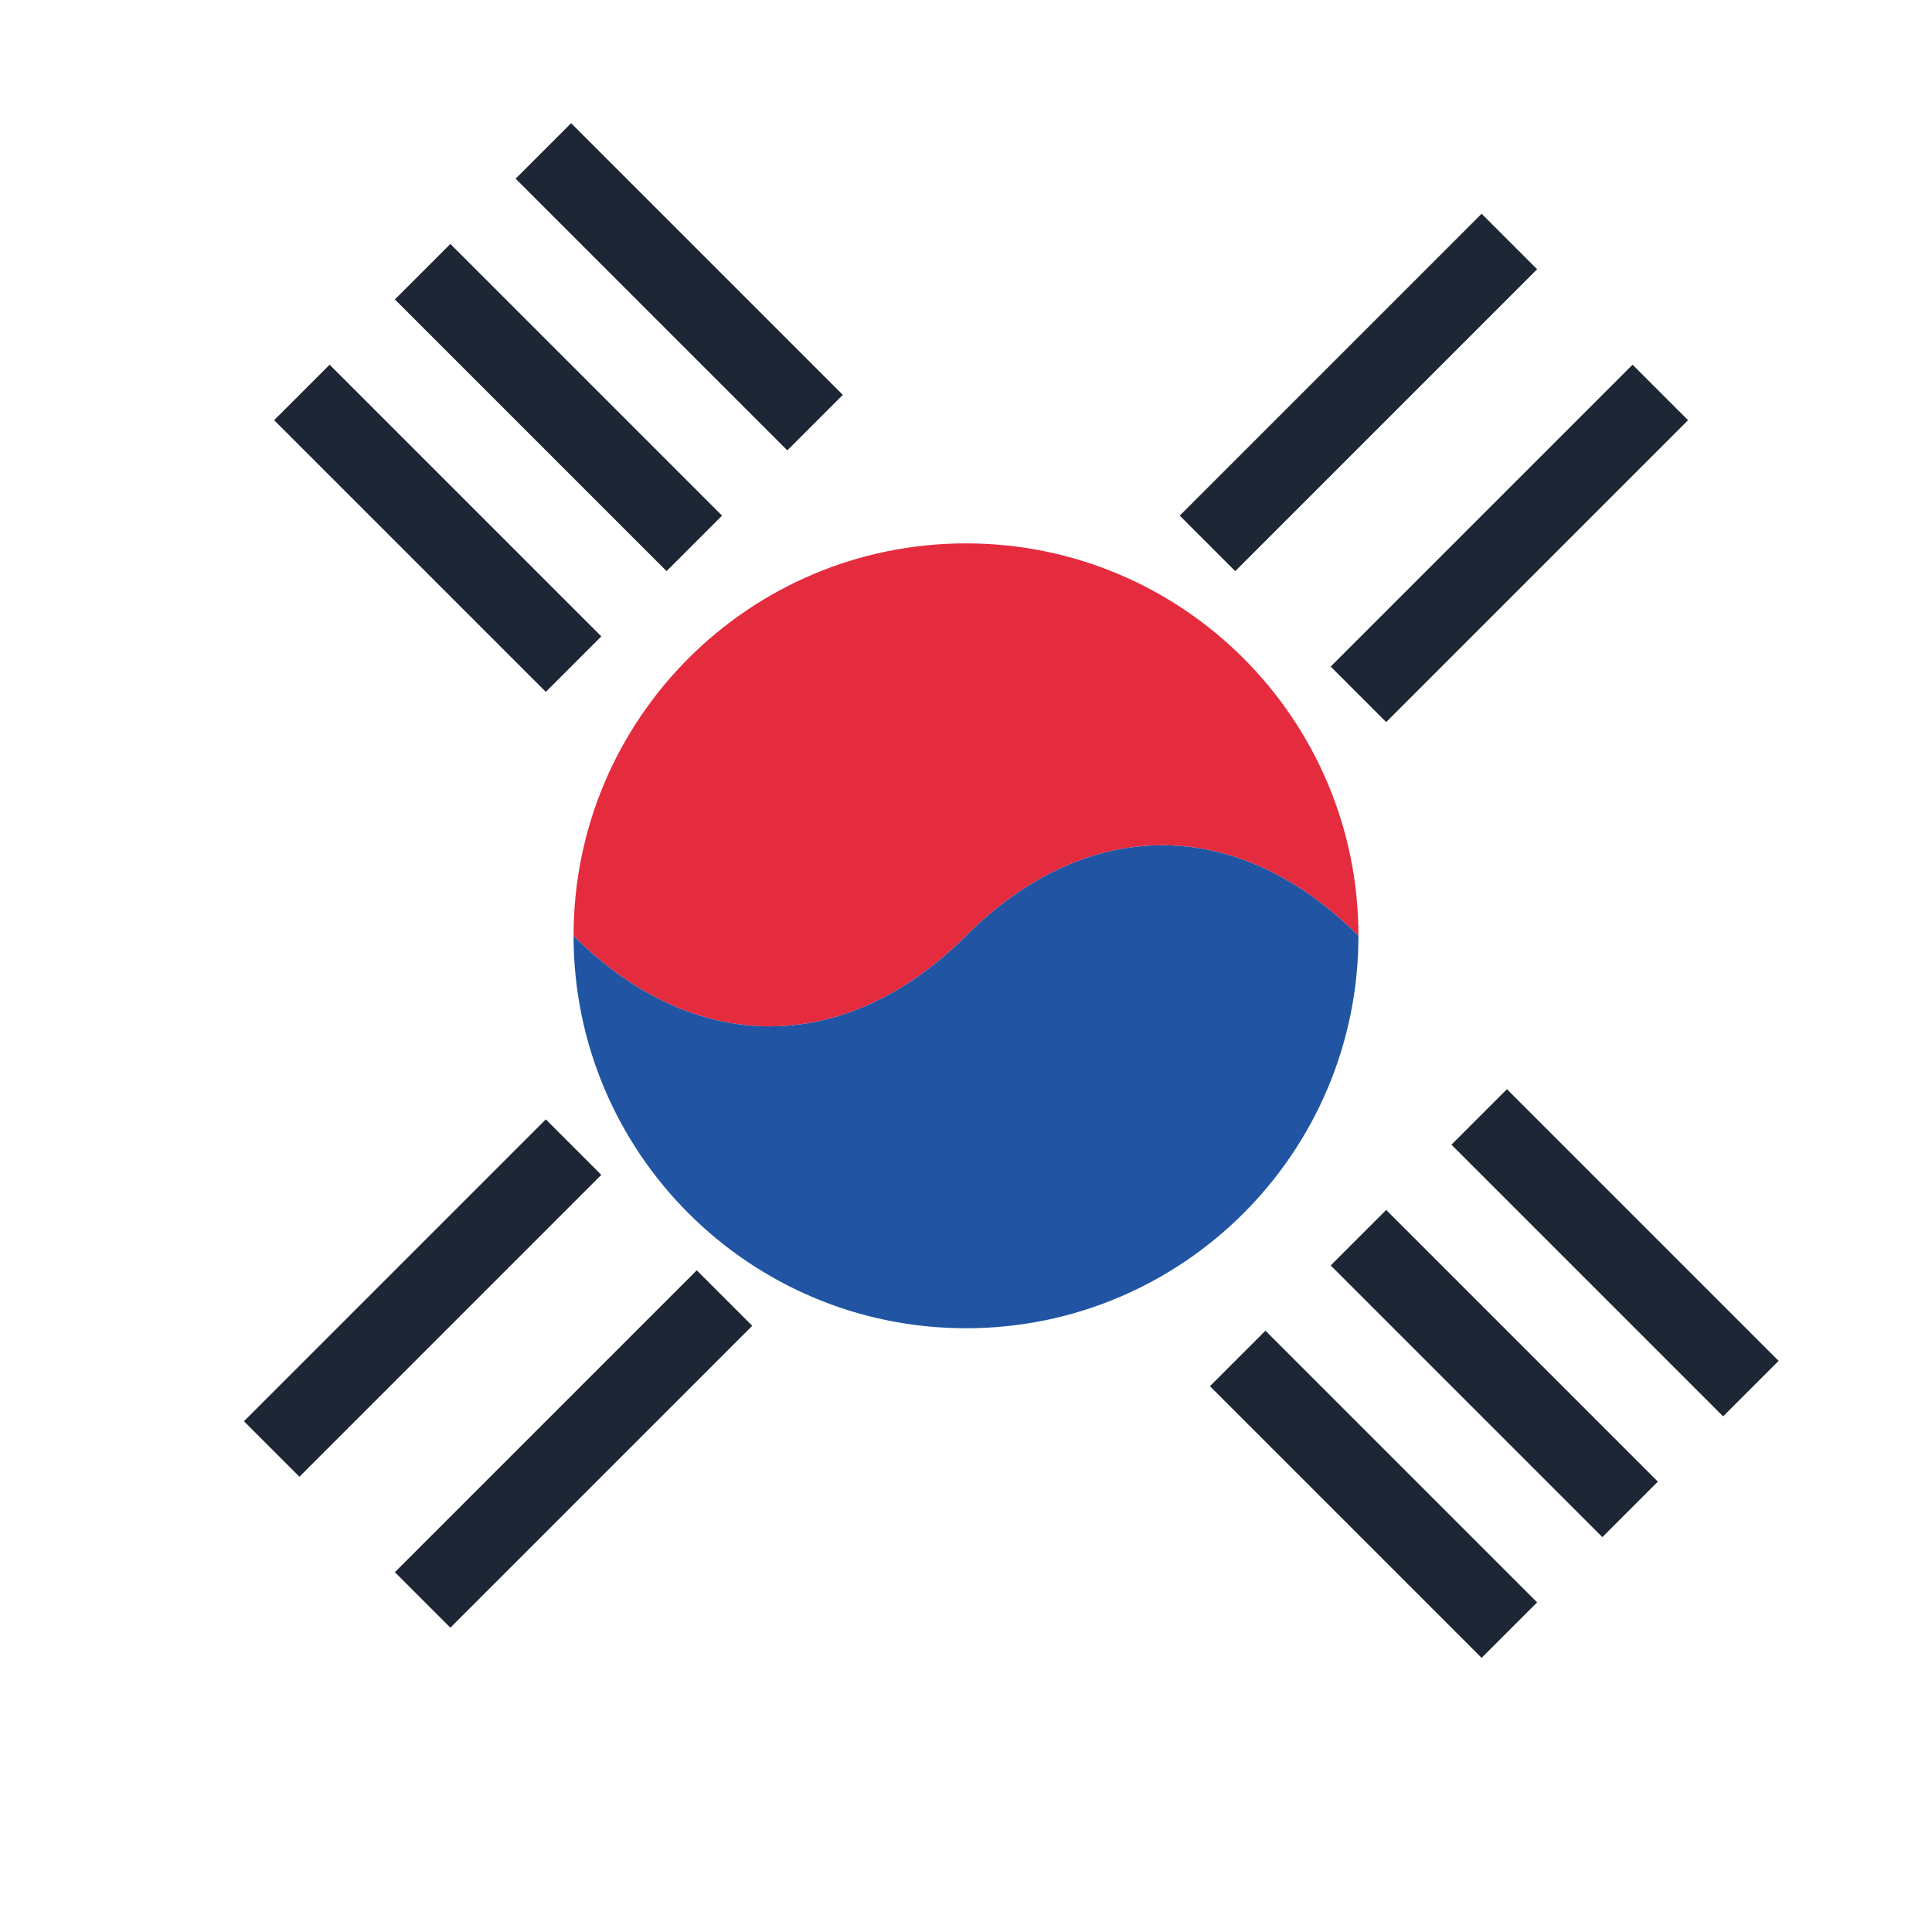
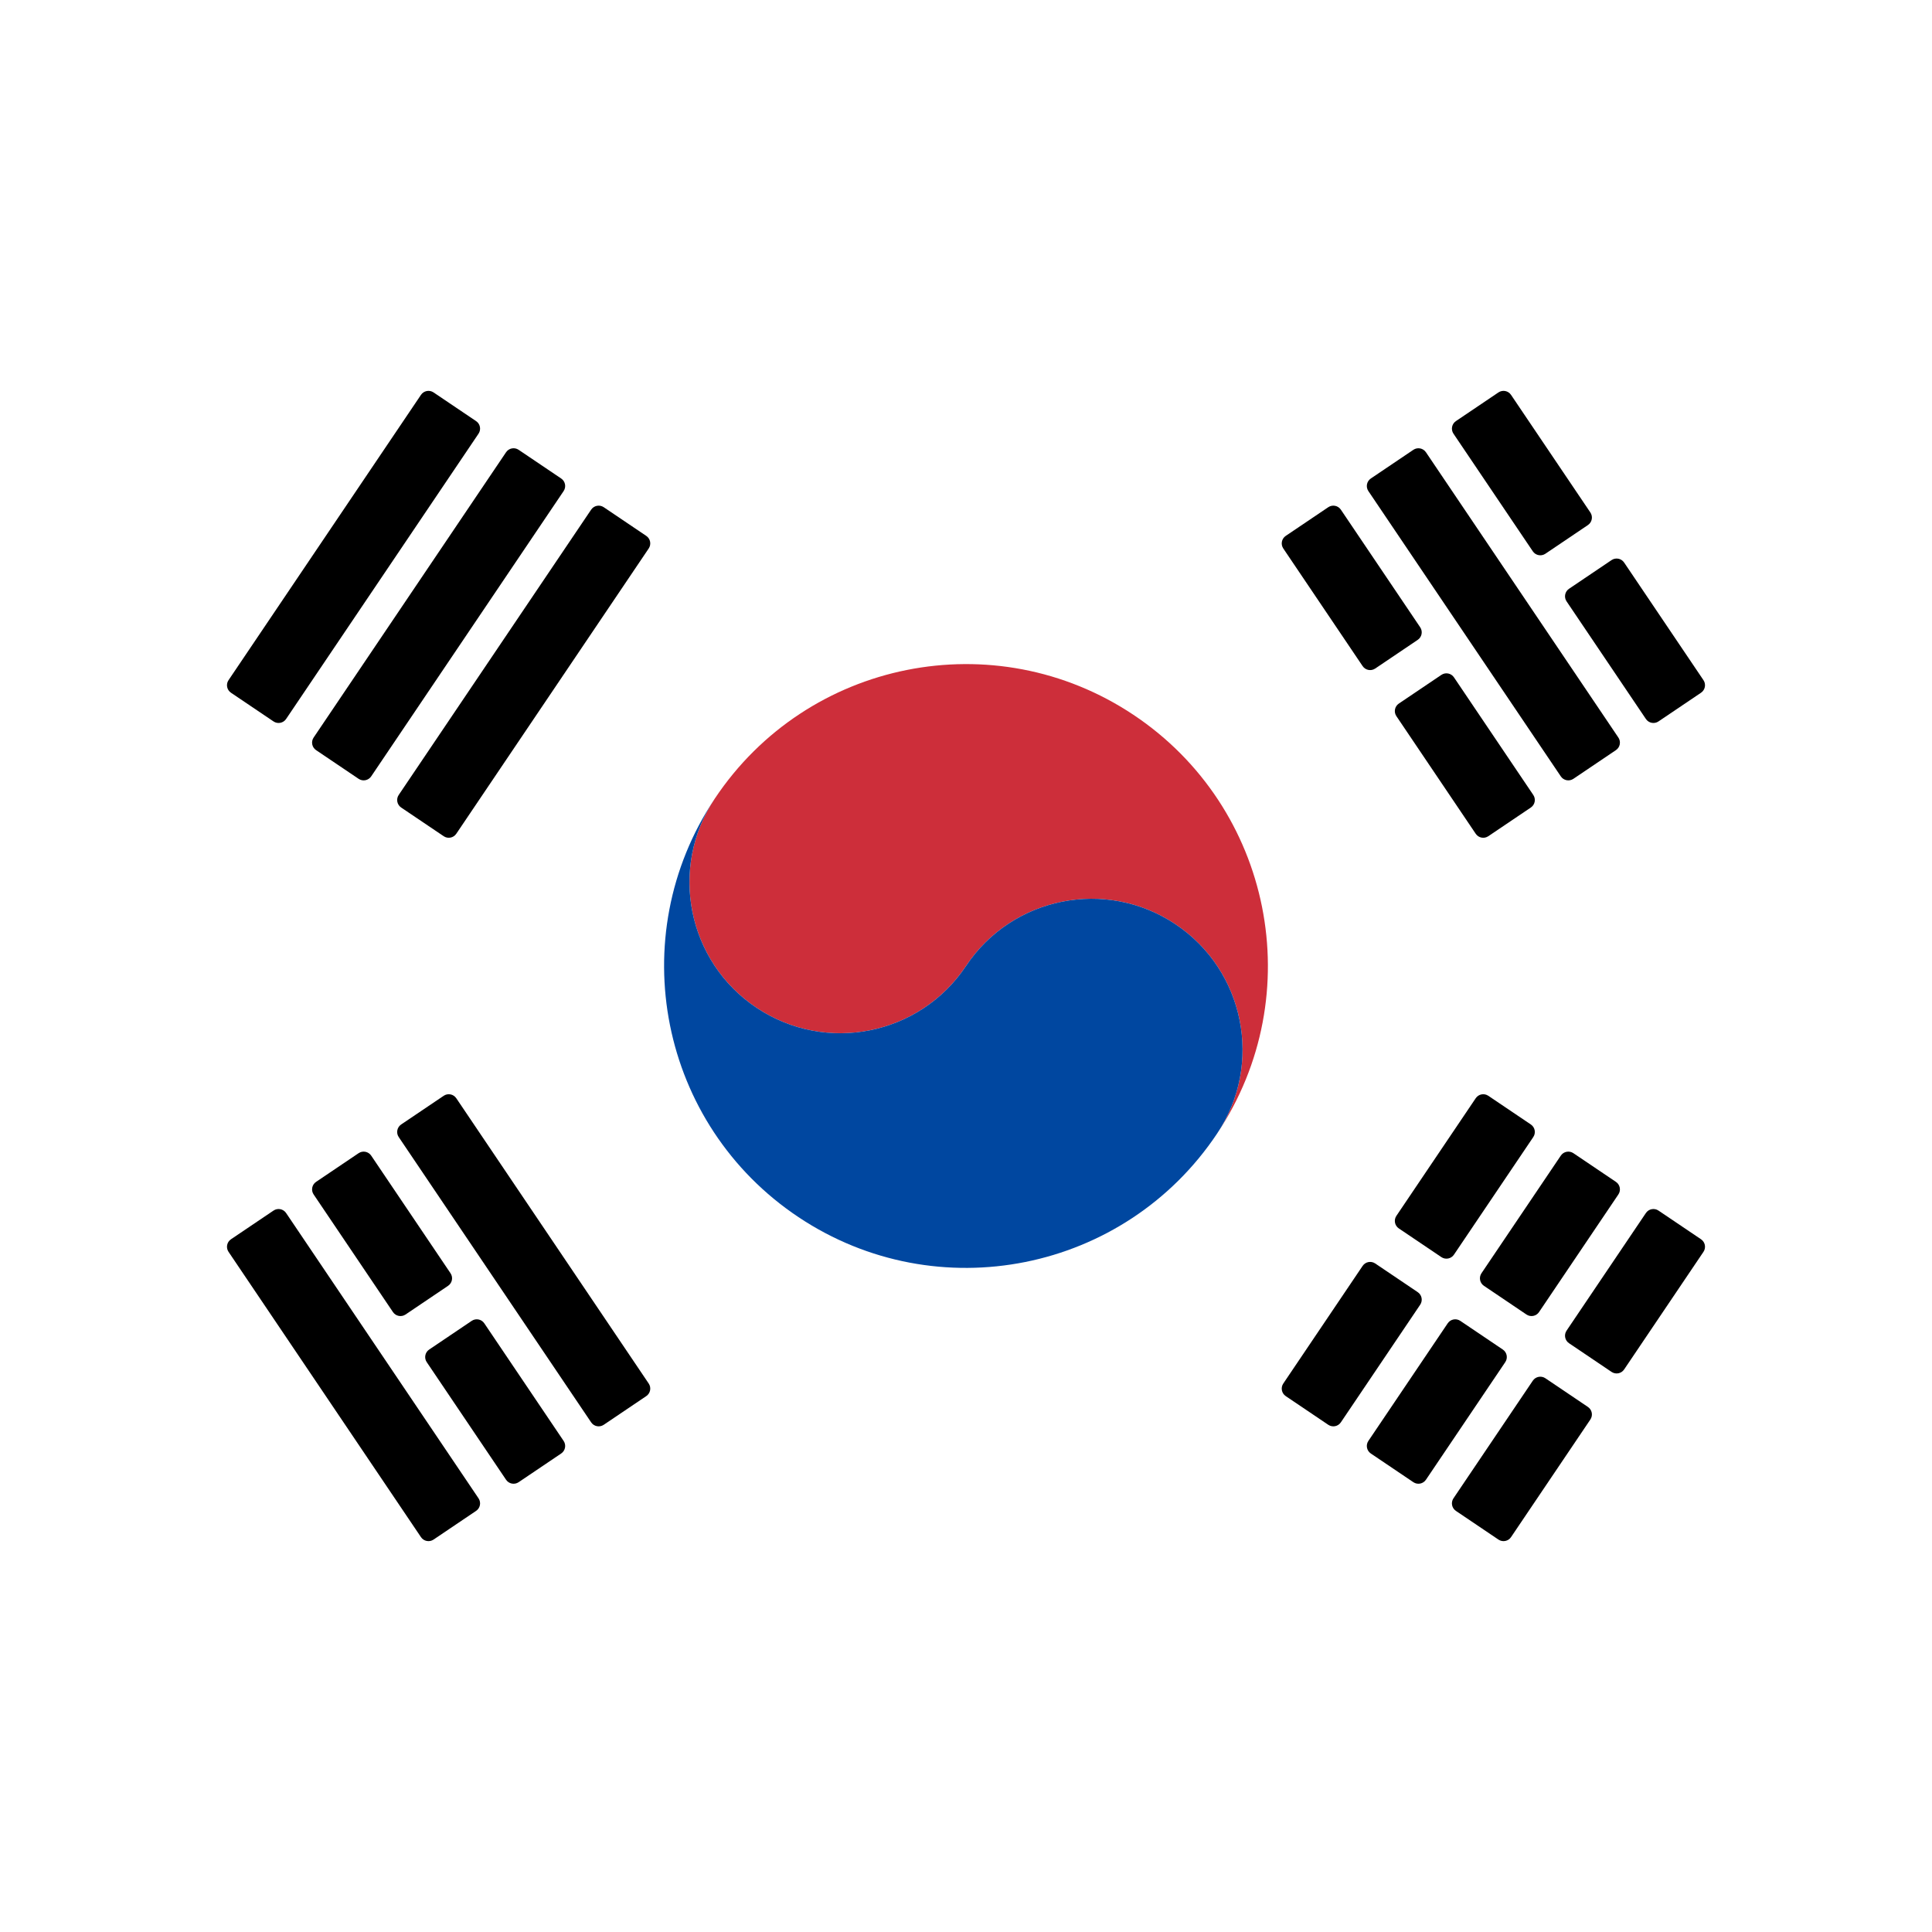
<svg xmlns="http://www.w3.org/2000/svg" viewBox="0 0 64 64">
  <path fill="#fff" d="M0 0h64v64H0z" />
-   <path fill="#e52b3e" d="M19 31a13 13 0 0 1 26 0c-4-4-9-4-13 0s-9 4-13 0z" />
-   <path fill="#2155a4" d="M19 31c4 4 9 4 13 0s9-4 13 0a13 13 0 0 1-26 0z" />
-   <g stroke="#1d2634" stroke-width="2.6">
-     <path d="m10 13 9 9m-5-13 9 9m-5-13 9 9M41 45l9 9m-5-13 9 9m-5-13 9 9M9 48l10-10m-5 15 10-10M40 18l10-10m-5 15 10-10" />
+   <g transform="rotate(33.69 32 32)">
+     <path fill="#cd2e3a" d="M22 32a10 10 0 0 1 20 0a5 5 0 0 0 -10 0a5 5 0 0 1 -10 0z" />
+     <path fill="#0047a0" d="M22 32a10 10 0 0 0 20 0a5 5 0 0 0 -10 0a5 5 0 0 1 -10 0z" />
+   </g>
+   <g fill="#000">
+     <g transform="translate(14.53 20.35) rotate(-56)">
+       <g transform="translate(0 -3.4)">
+         <rect x="-6" y="-1.15" width="12" height="2.3" rx=".3" />
+       </g>
+       <g transform="translate(0 0.0)">
+         <rect x="-6" y="-1.15" width="12" height="2.3" rx=".3" />
+       </g>
+       <g transform="translate(0 3.4)">
+         <rect x="-6" y="-1.15" width="12" height="2.3" rx=".3" />
+       </g>
+     </g>
+     <g transform="translate(49.47 20.35) rotate(56)">
+       <g transform="translate(0 -3.4)">
+         <rect x="-6" y="-1.15" width="5.3" height="2.3" rx=".3" />
+         <rect x="0.7" y="-1.15" width="5.3" height="2.3" rx=".3" />
+       </g>
+       <g transform="translate(0 0.0)">
+         <rect x="-6" y="-1.15" width="12" height="2.3" rx=".3" />
+       </g>
+       <g transform="translate(0 3.4)">
+         <rect x="-6" y="-1.15" width="5.3" height="2.3" rx=".3" />
+         <rect x="0.7" y="-1.15" width="5.3" height="2.3" rx=".3" />
+       </g>
+     </g>
+     <g transform="translate(14.53 43.65) rotate(236)">
+       <g transform="translate(0 -3.4)">
+         <rect x="-6" y="-1.15" width="12" height="2.3" rx=".3" />
+       </g>
+       <g transform="translate(0 0.0)">
+         <rect x="-6" y="-1.15" width="5.3" height="2.3" rx=".3" />
+         <rect x="0.7" y="-1.15" width="5.3" height="2.3" rx=".3" />
+       </g>
+       <g transform="translate(0 3.4)">
+         <rect x="-6" y="-1.15" width="12" height="2.3" rx=".3" />
+       </g>
+     </g>
+     <g transform="translate(49.47 43.65) rotate(124)">
+       <g transform="translate(0 -3.4)">
+         <rect x="-6" y="-1.15" width="5.3" height="2.3" rx=".3" />
+         <rect x="0.7" y="-1.15" width="5.3" height="2.3" rx=".3" />
+       </g>
+       <g transform="translate(0 0.0)">
+         <rect x="-6" y="-1.15" width="5.3" height="2.3" rx=".3" />
+         <rect x="0.7" y="-1.15" width="5.3" height="2.3" rx=".3" />
+       </g>
+       <g transform="translate(0 3.4)">
+         <rect x="-6" y="-1.15" width="5.3" height="2.3" rx=".3" />
+         <rect x="0.7" y="-1.15" width="5.3" height="2.3" rx=".3" />
+       </g>
+     </g>
  </g>
</svg>
